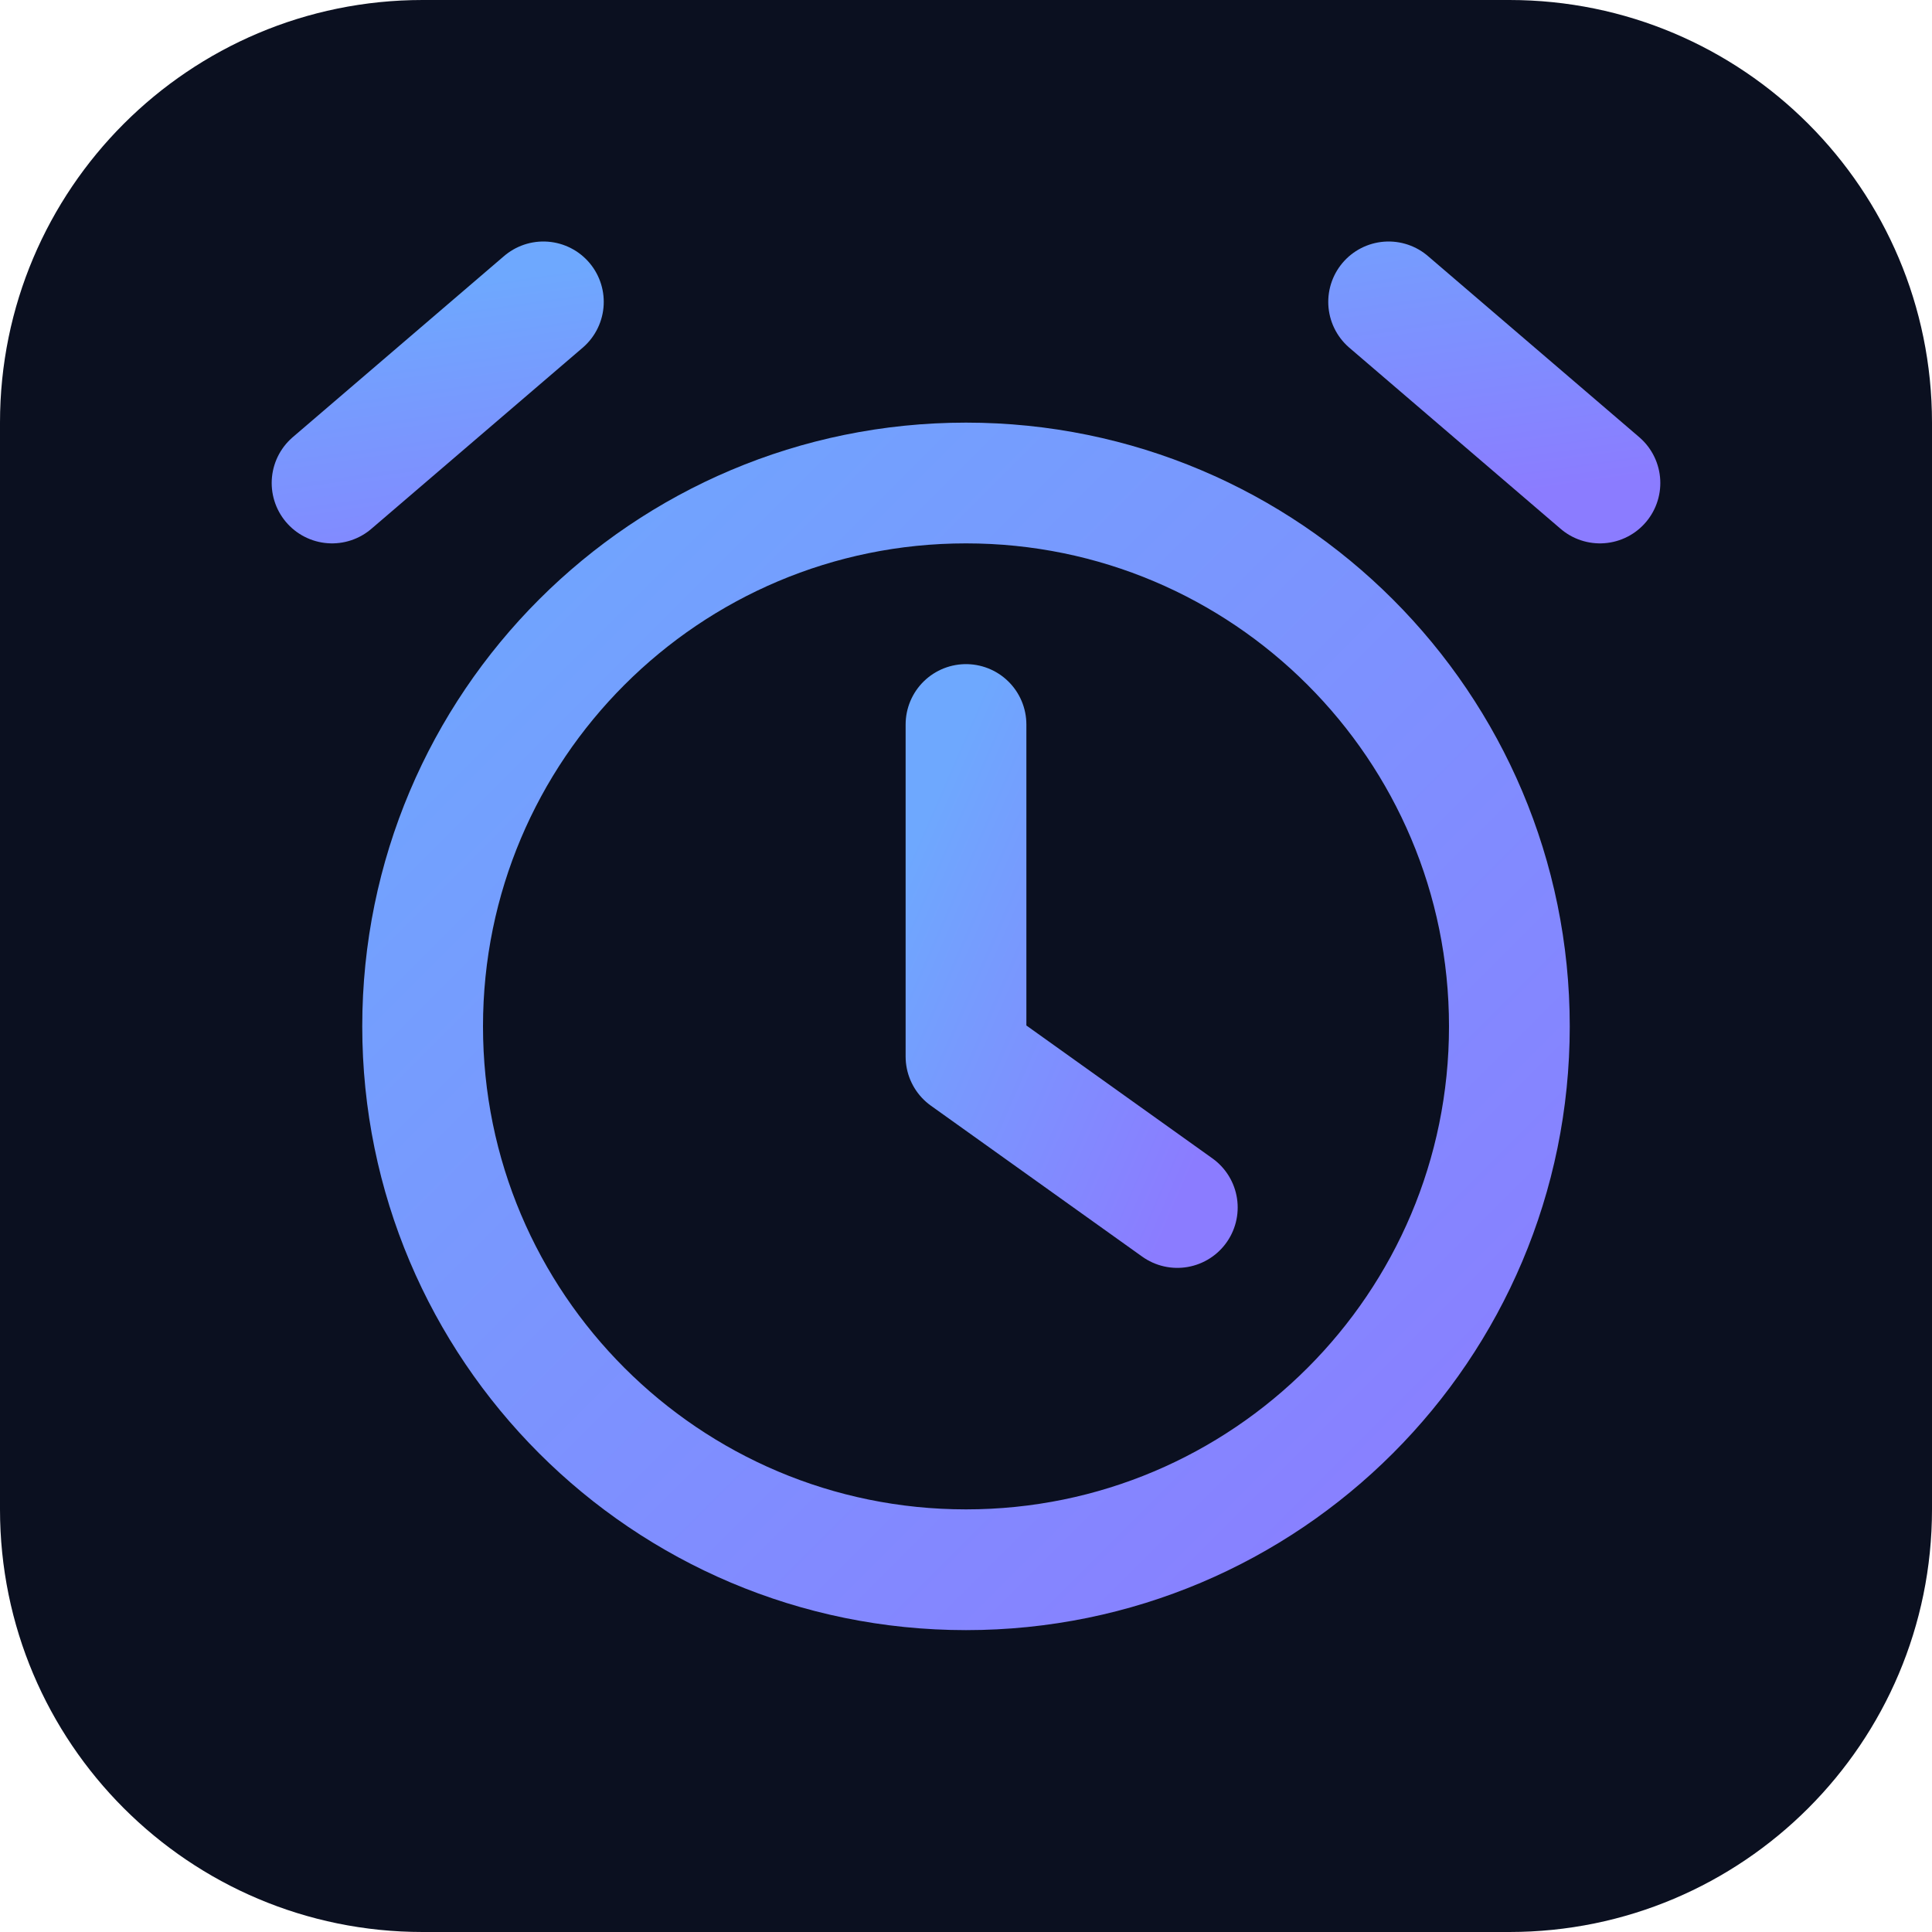
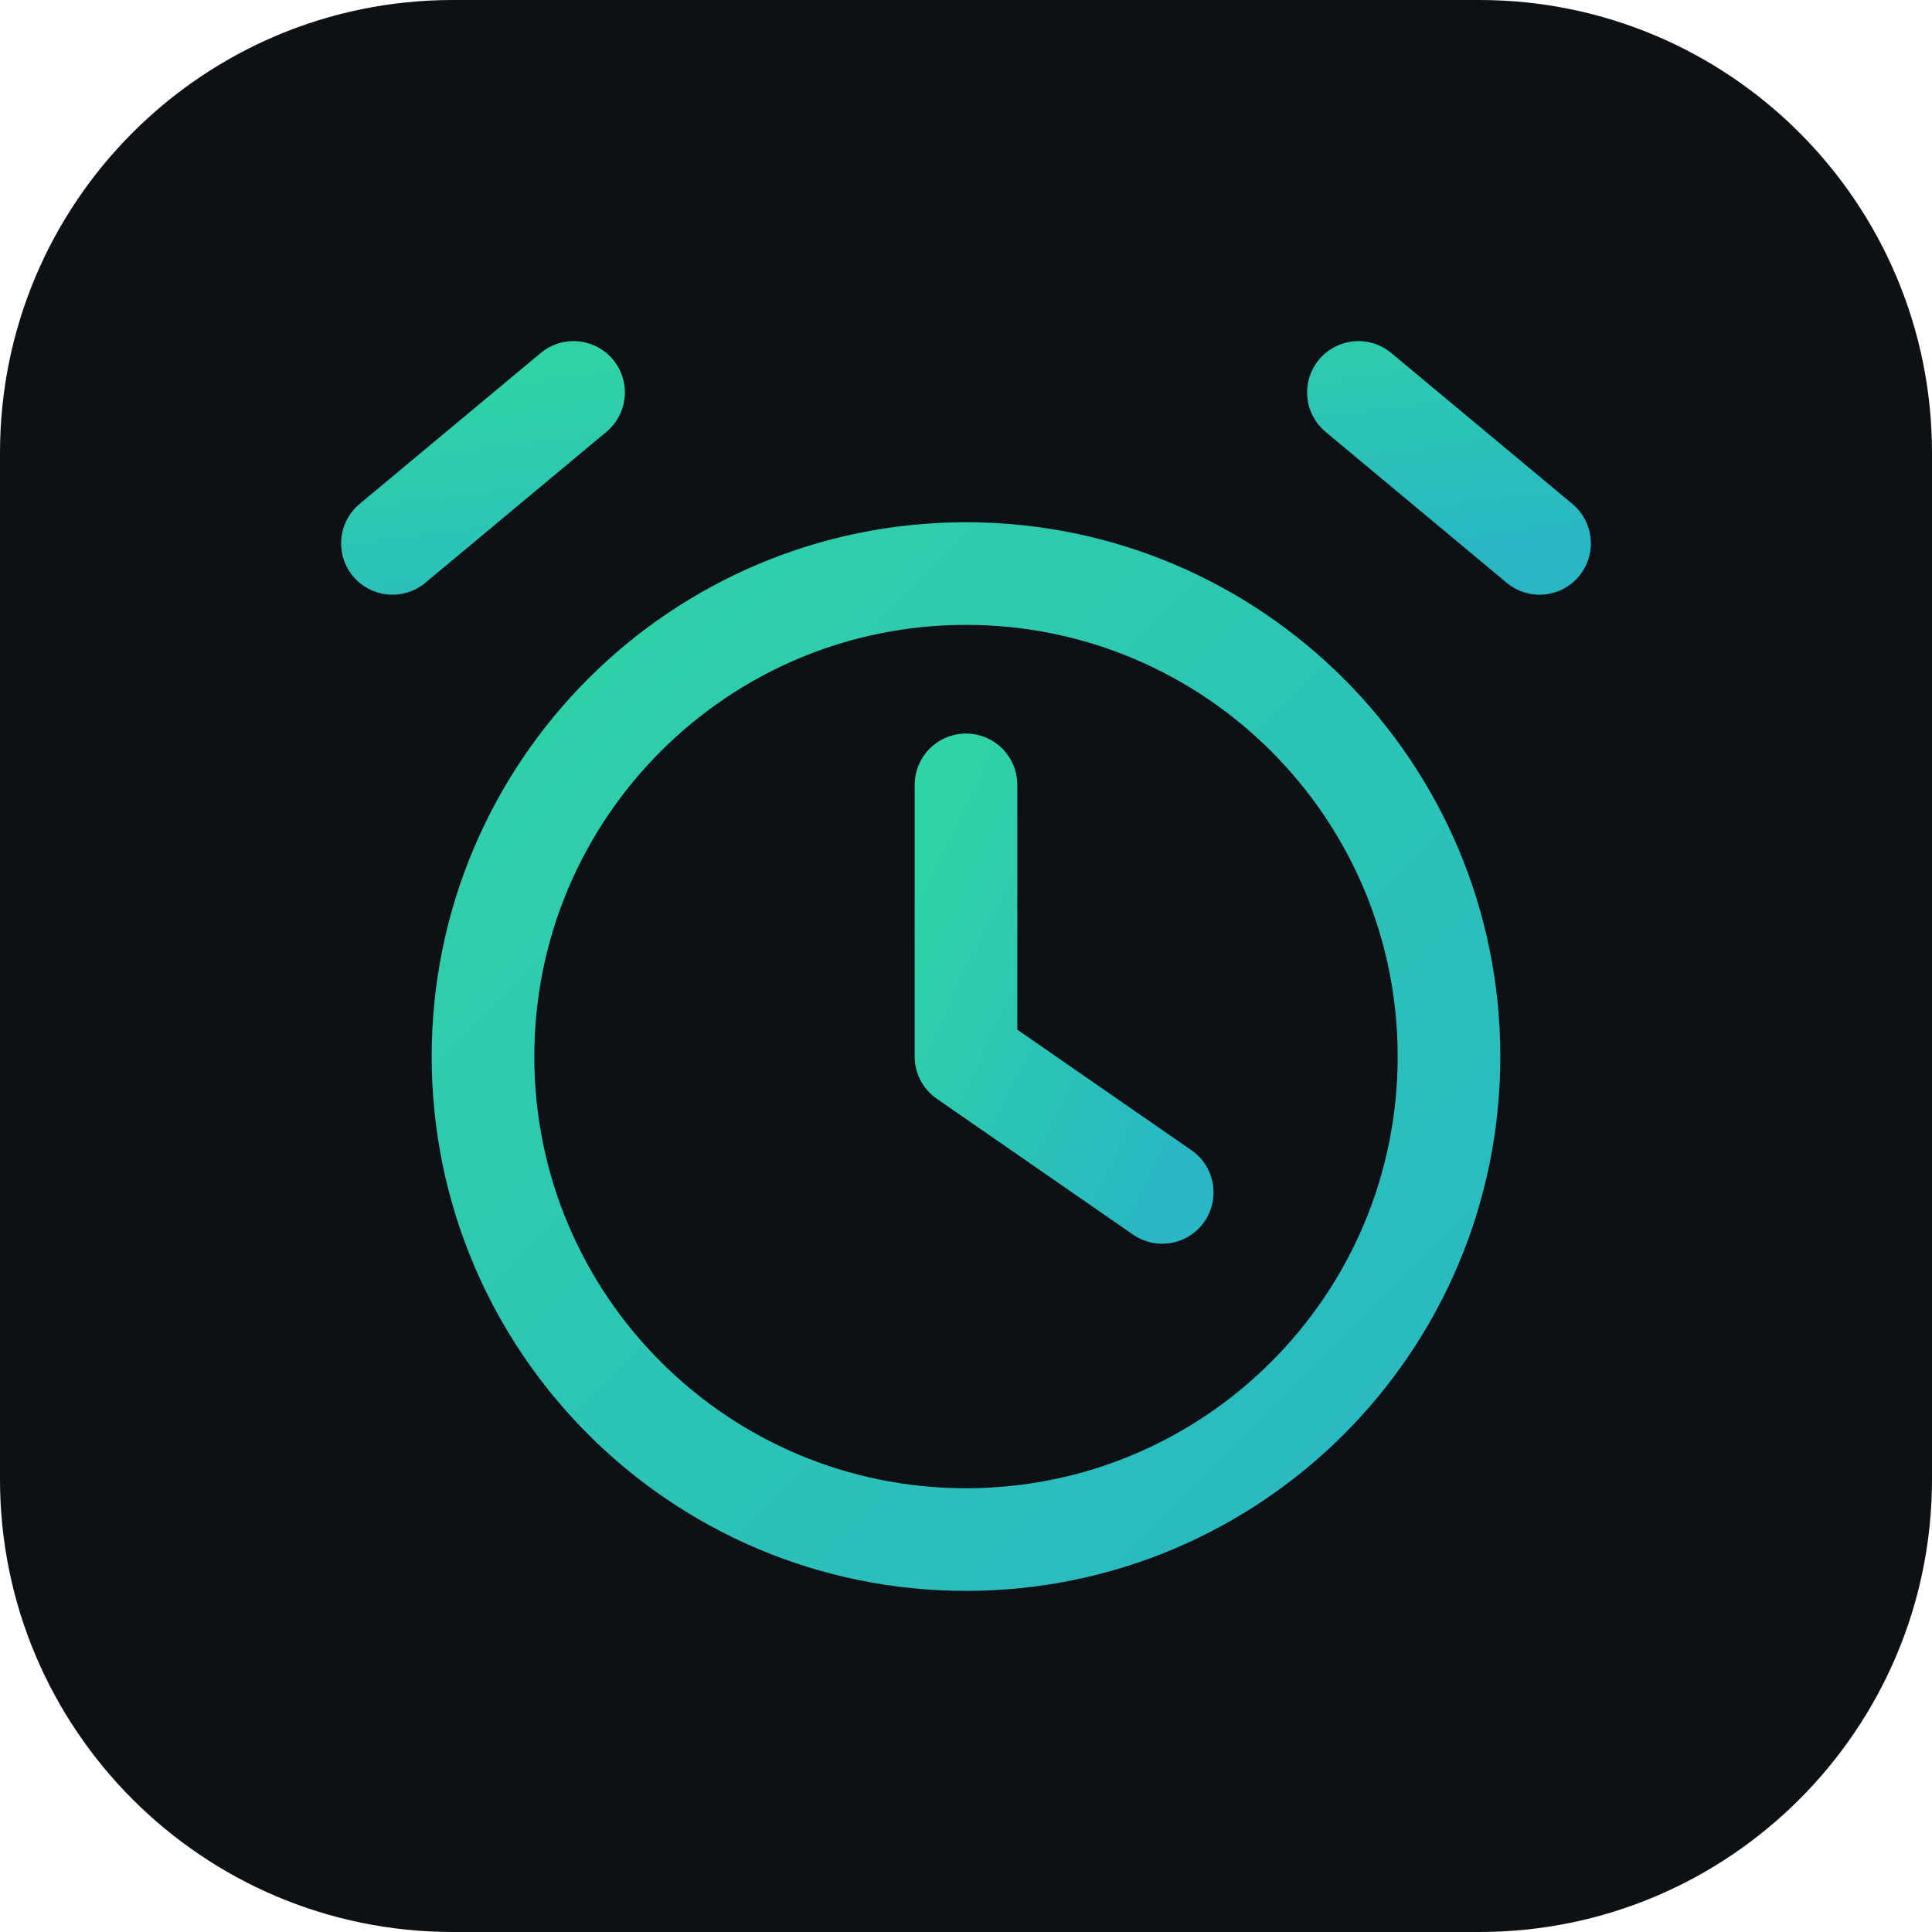
<svg xmlns="http://www.w3.org/2000/svg" viewBox="0 0 64 64">
  <defs>
    <linearGradient id="g" x1="0" y1="0" x2="1" y2="1">
-       <stop offset="0" stop-color="#6ea8fe" />
-       <stop offset="1" stop-color="#8b7cff" />
+       <stop offset="0" stop-color="#2fd3a6" />
+       <stop offset="1" stop-color="#29b7c4" />
    </linearGradient>
  </defs>
-   <rect width="64" height="64" rx="14" fill="#0b1020" />
-   <circle cx="32" cy="34" r="18" fill="none" stroke="url(#g)" stroke-width="4" />
-   <path d="M32 24v11l7 5" fill="none" stroke="url(#g)" stroke-width="4" stroke-linecap="round" stroke-linejoin="round" />
-   <path d="M18 10l-7 6M46 10l7 6" fill="none" stroke="url(#g)" stroke-width="4" stroke-linecap="round" />
+   <rect width="64" height="64" rx="15" fill="#0d1014" />
+   <circle cx="32" cy="35" r="16" fill="none" stroke="url(#g)" stroke-width="3.4" />
+   <path d="M32 26v9l6.5 4.5" fill="none" stroke="url(#g)" stroke-width="3.4" stroke-linecap="round" stroke-linejoin="round" />
+   <path d="M19 13l-6 5M45 13l6 5" fill="none" stroke="url(#g)" stroke-width="3.4" stroke-linecap="round" />
</svg>
